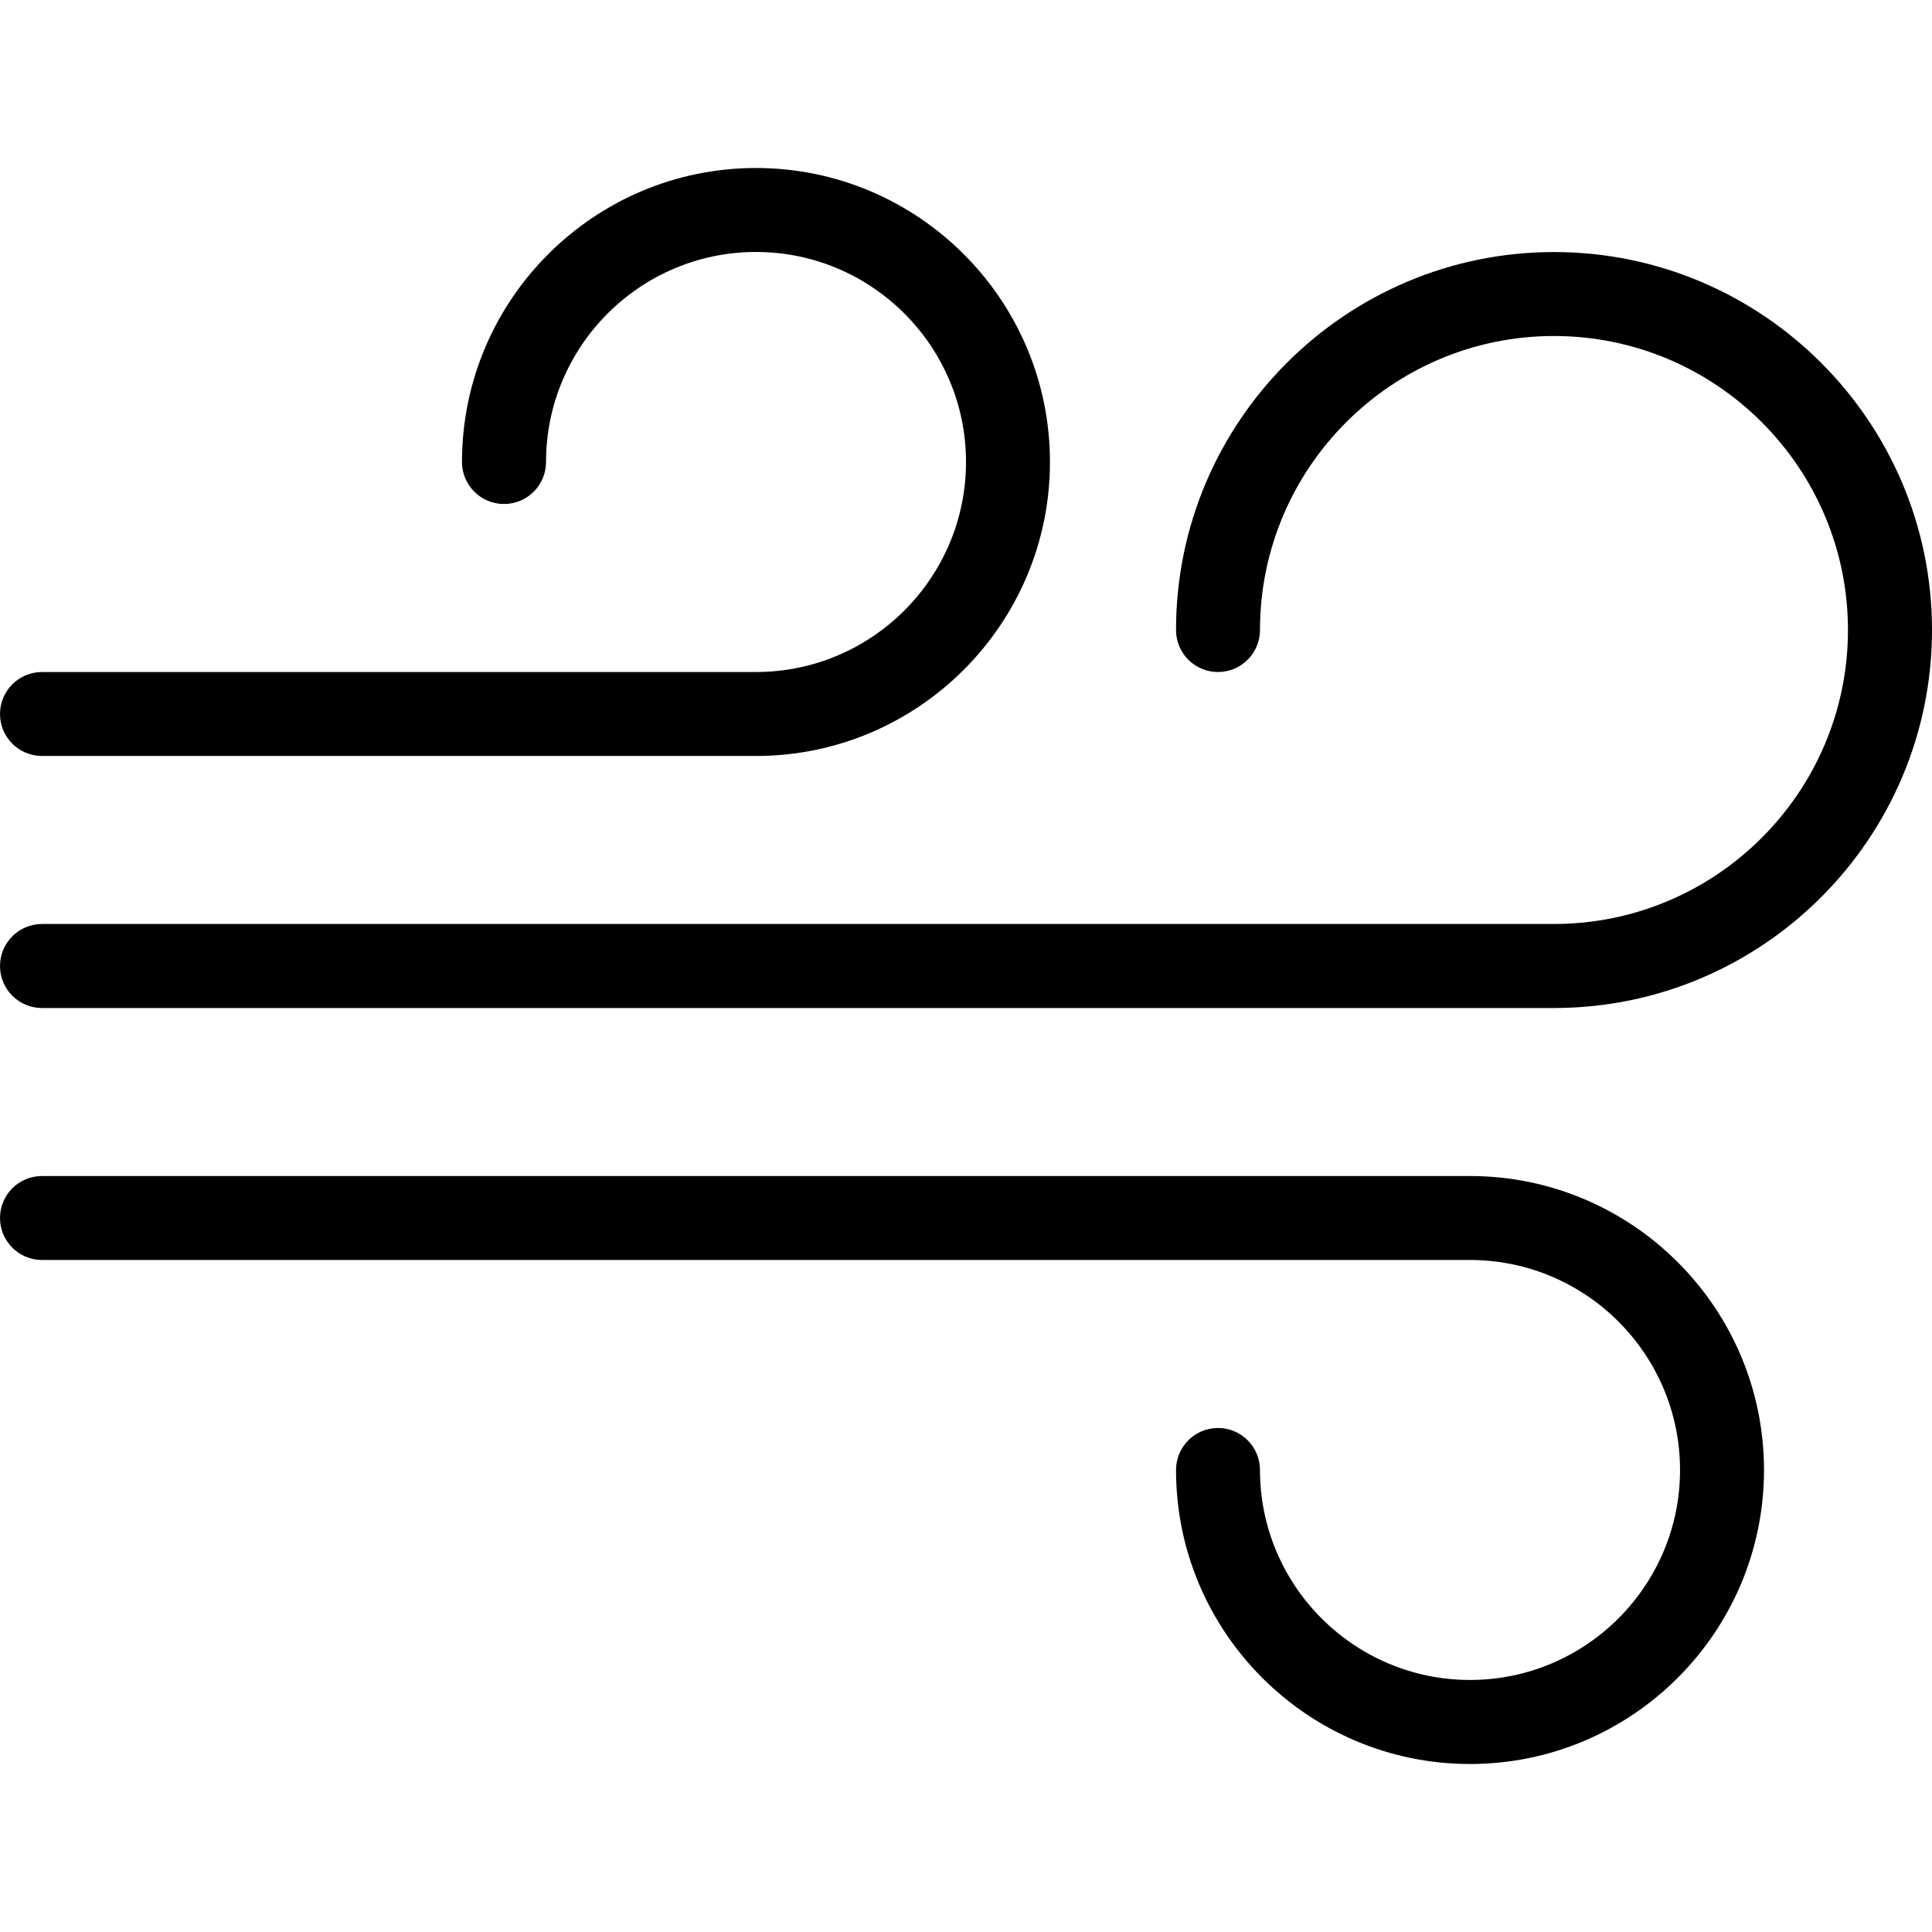
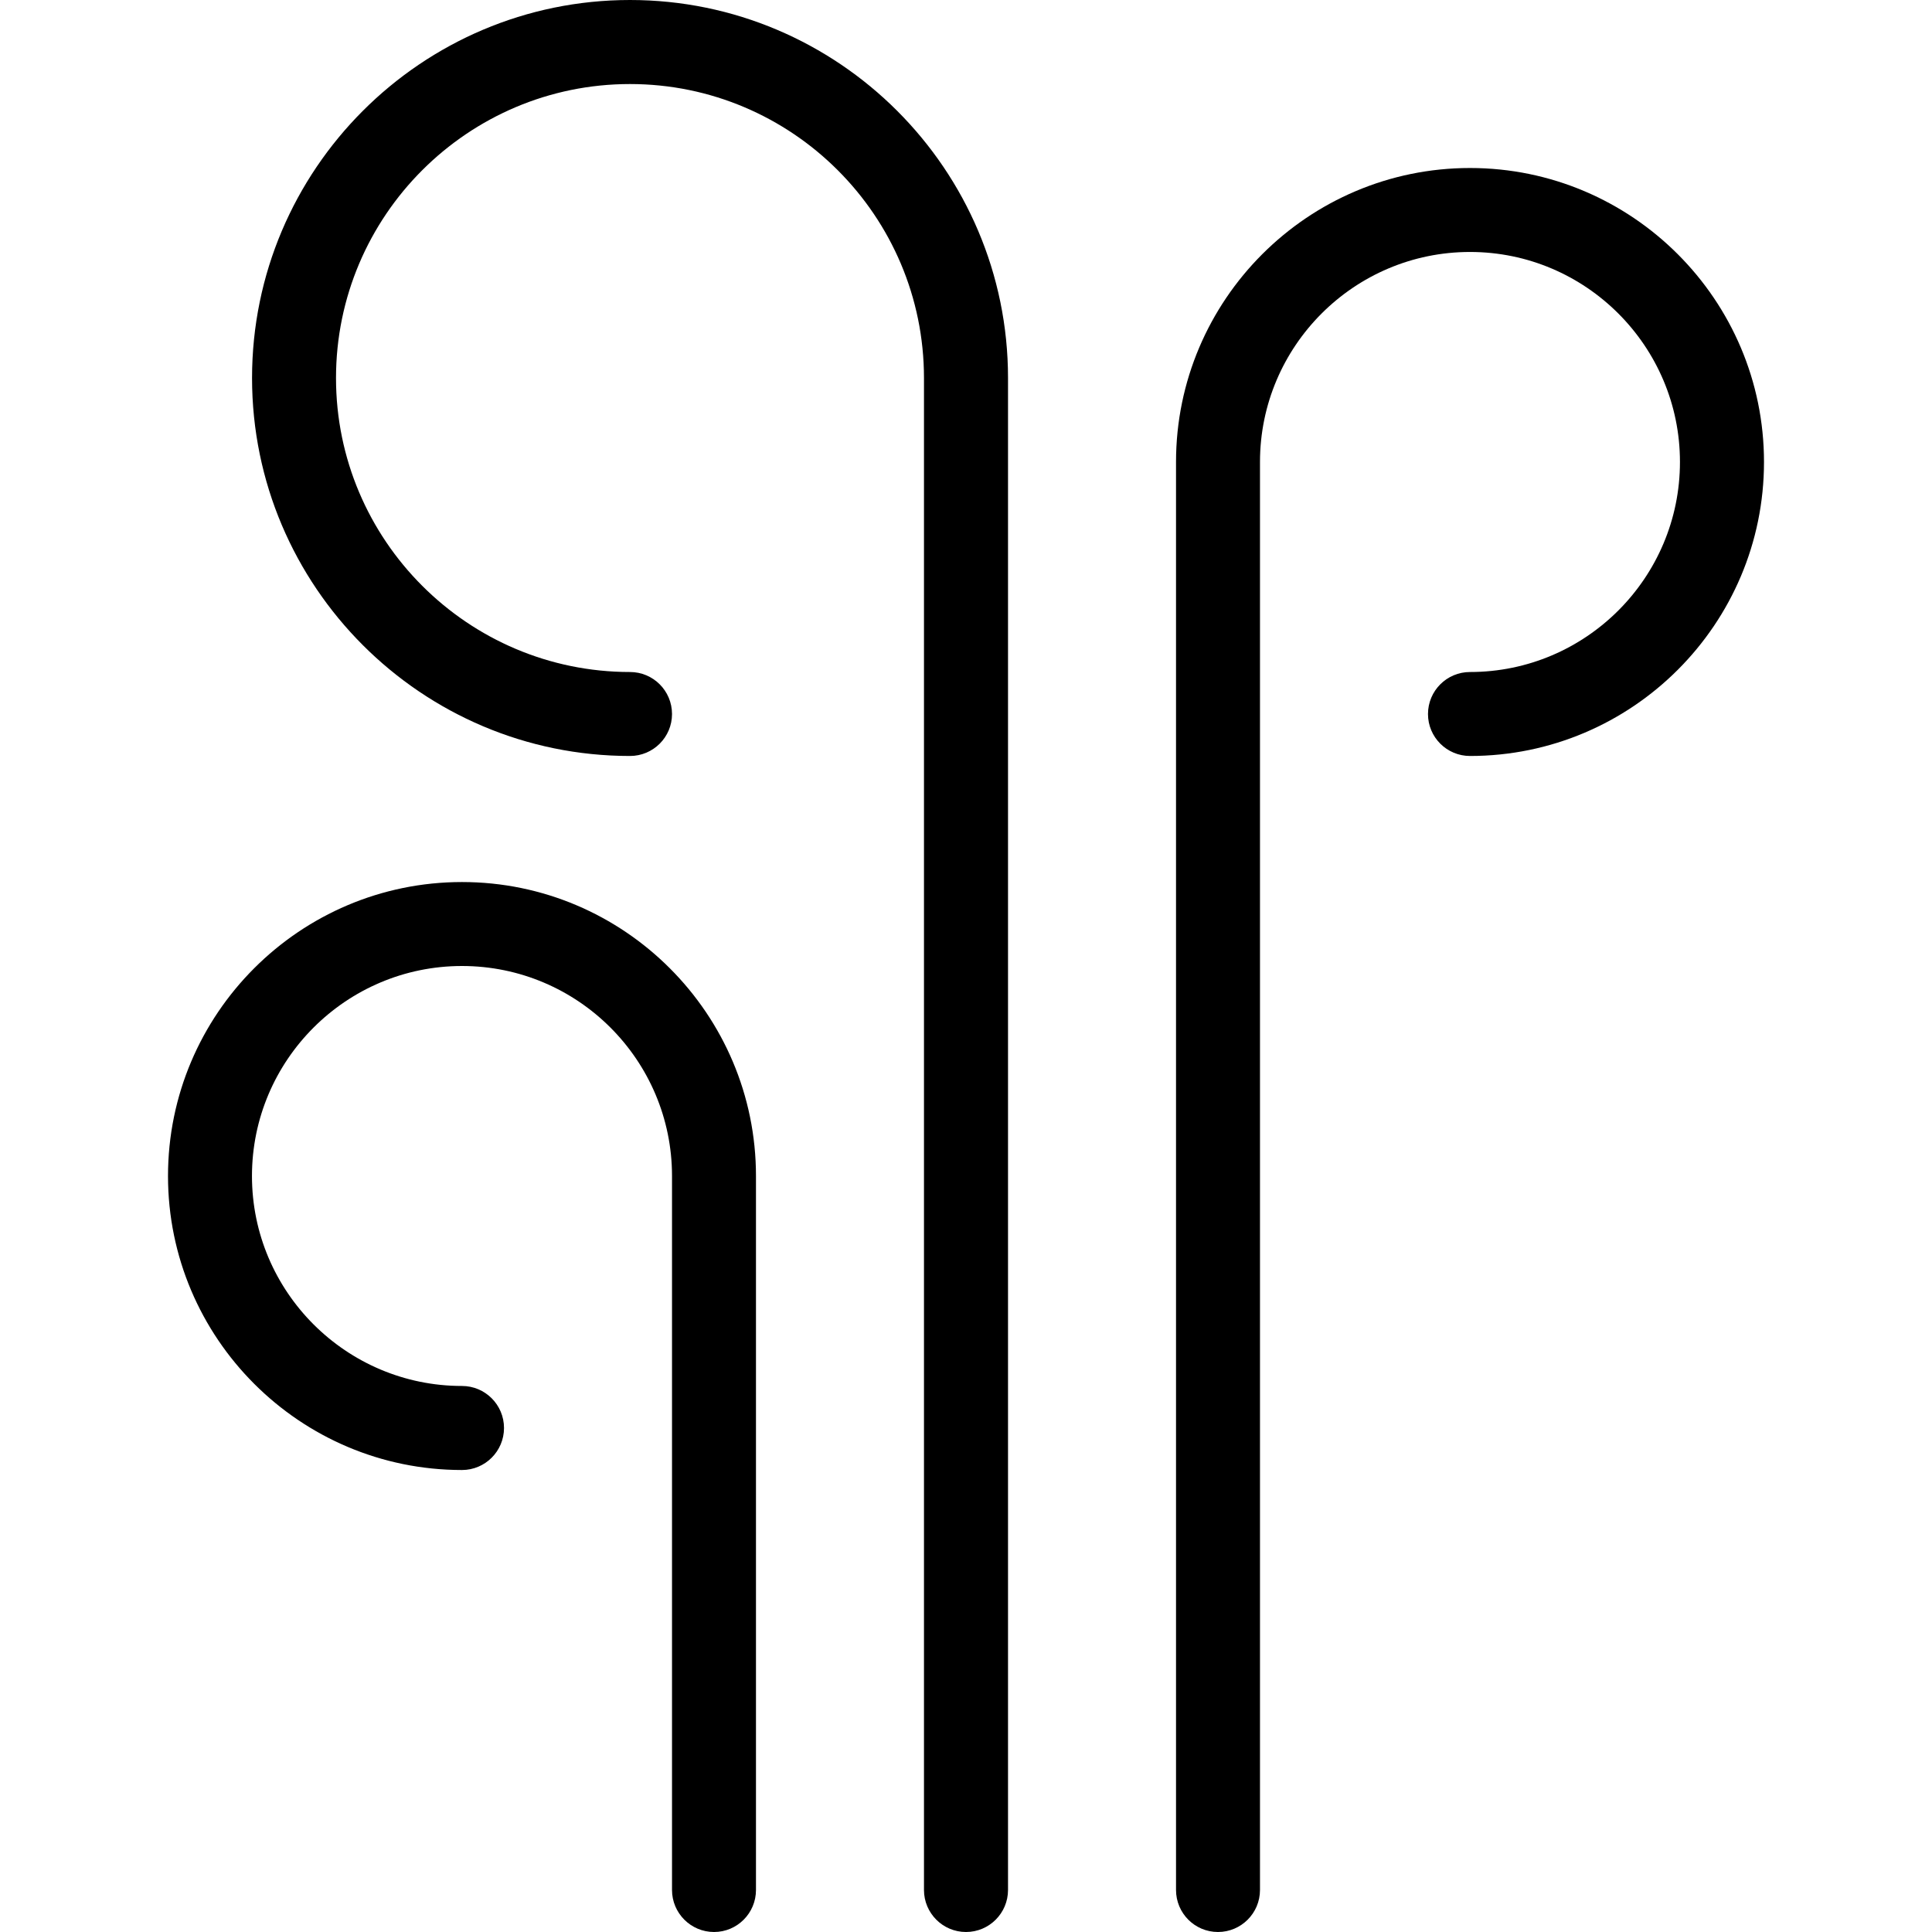
<svg xmlns="http://www.w3.org/2000/svg" viewBox="0 0 24 24" fill="none">
-   <path fill="currentColor" d="M19.304 3.131C16.715 3.131 14.609 5.237 14.609 7.826C14.609 8.114 14.842 8.348 15.13 8.348C15.419 8.348 15.652 8.114 15.652 7.826C15.652 5.812 17.291 4.174 19.304 4.174C21.318 4.174 22.956 5.812 22.956 7.826C22.956 9.84 21.318 11.478 19.304 11.478H0.522C0.234 11.478 0 11.712 0 12C0 12.288 0.234 12.522 0.522 12.522H19.304C21.894 12.522 24 10.415 24 7.826C24 5.237 21.894 3.131 19.304 3.131Z" />
-   <path fill="currentColor" d="M9.391 2.087C7.377 2.087 5.739 3.725 5.739 5.739C5.739 6.027 5.973 6.261 6.261 6.261C6.549 6.261 6.783 6.027 6.783 5.739C6.783 4.301 7.953 3.13 9.391 3.13C10.83 3.13 12 4.301 12 5.739C12 7.178 10.83 8.348 9.391 8.348H0.522C0.234 8.348 0 8.582 0 8.87C0 9.158 0.234 9.391 0.522 9.391H9.391C11.405 9.391 13.043 7.753 13.043 5.739C13.043 3.725 11.405 2.087 9.391 2.087Z" />
-   <path fill="currentColor" d="M18.261 14.609H0.522C0.234 14.609 0 14.842 0 15.13C0 15.418 0.234 15.652 0.522 15.652H18.261C19.699 15.652 20.87 16.822 20.87 18.261C20.87 19.699 19.699 20.869 18.261 20.869C16.822 20.869 15.652 19.699 15.652 18.261C15.652 17.973 15.419 17.739 15.13 17.739C14.842 17.739 14.609 17.973 14.609 18.261C14.609 20.275 16.247 21.913 18.261 21.913C20.274 21.913 21.913 20.275 21.913 18.261C21.913 16.247 20.274 14.609 18.261 14.609Z" />
+   <path fill="currentColor" d="M3.131+4.696C3.131+7.285+5.237+9.391+7.826+9.391C8.114+9.391+8.348+9.158+8.348+8.87C8.348+8.581+8.114+8.348+7.826+8.348C5.812+8.348+4.174+6.709+4.174+4.696C4.174+2.682+5.812+1.044+7.826+1.044C9.84+1.044+11.478+2.682+11.478+4.696L11.478+23.478C11.478+23.766+11.712+24+12+24C12.288+24+12.522+23.766+12.522+23.478L12.522+4.696C12.522+2.106+10.415+4.32028e-06+7.826+3.199e-06C5.237+2.07769e-06+3.131+2.106+3.131+4.696Z" />
+   <path fill="currentColor" d="M2.087+14.609C2.087+16.623+3.725+18.261+5.739+18.261C6.027+18.261+6.261+18.027+6.261+17.739C6.261+17.451+6.027+17.217+5.739+17.217C4.301+17.217+3.13+16.047+3.13+14.609C3.13+13.17+4.301+12+5.739+12C7.178+12+8.348+13.17+8.348+14.609L8.348+23.478C8.348+23.766+8.582+24+8.87+24C9.158+24+9.391+23.766+9.391+23.478L9.391+14.609C9.391+12.595+7.753+10.957+5.739+10.957C3.725+10.957+2.087+12.595+2.087+14.609Z" />
+   <path fill="currentColor" d="M14.609+5.739L14.609+23.478C14.609+23.766+14.842+24+15.13+24C15.418+24+15.652+23.766+15.652+23.478L15.652+5.739C15.652+4.301+16.822+3.13+18.261+3.13C19.699+3.13+20.869+4.301+20.869+5.739C20.869+7.178+19.699+8.348+18.261+8.348C17.973+8.348+17.739+8.581+17.739+8.87C17.739+9.158+17.973+9.391+18.261+9.391C20.275+9.391+21.913+7.753+21.913+5.739C21.913+3.726+20.275+2.087+18.261+2.087C16.247+2.087+14.609+3.726+14.609+5.739Z" />
</svg>
